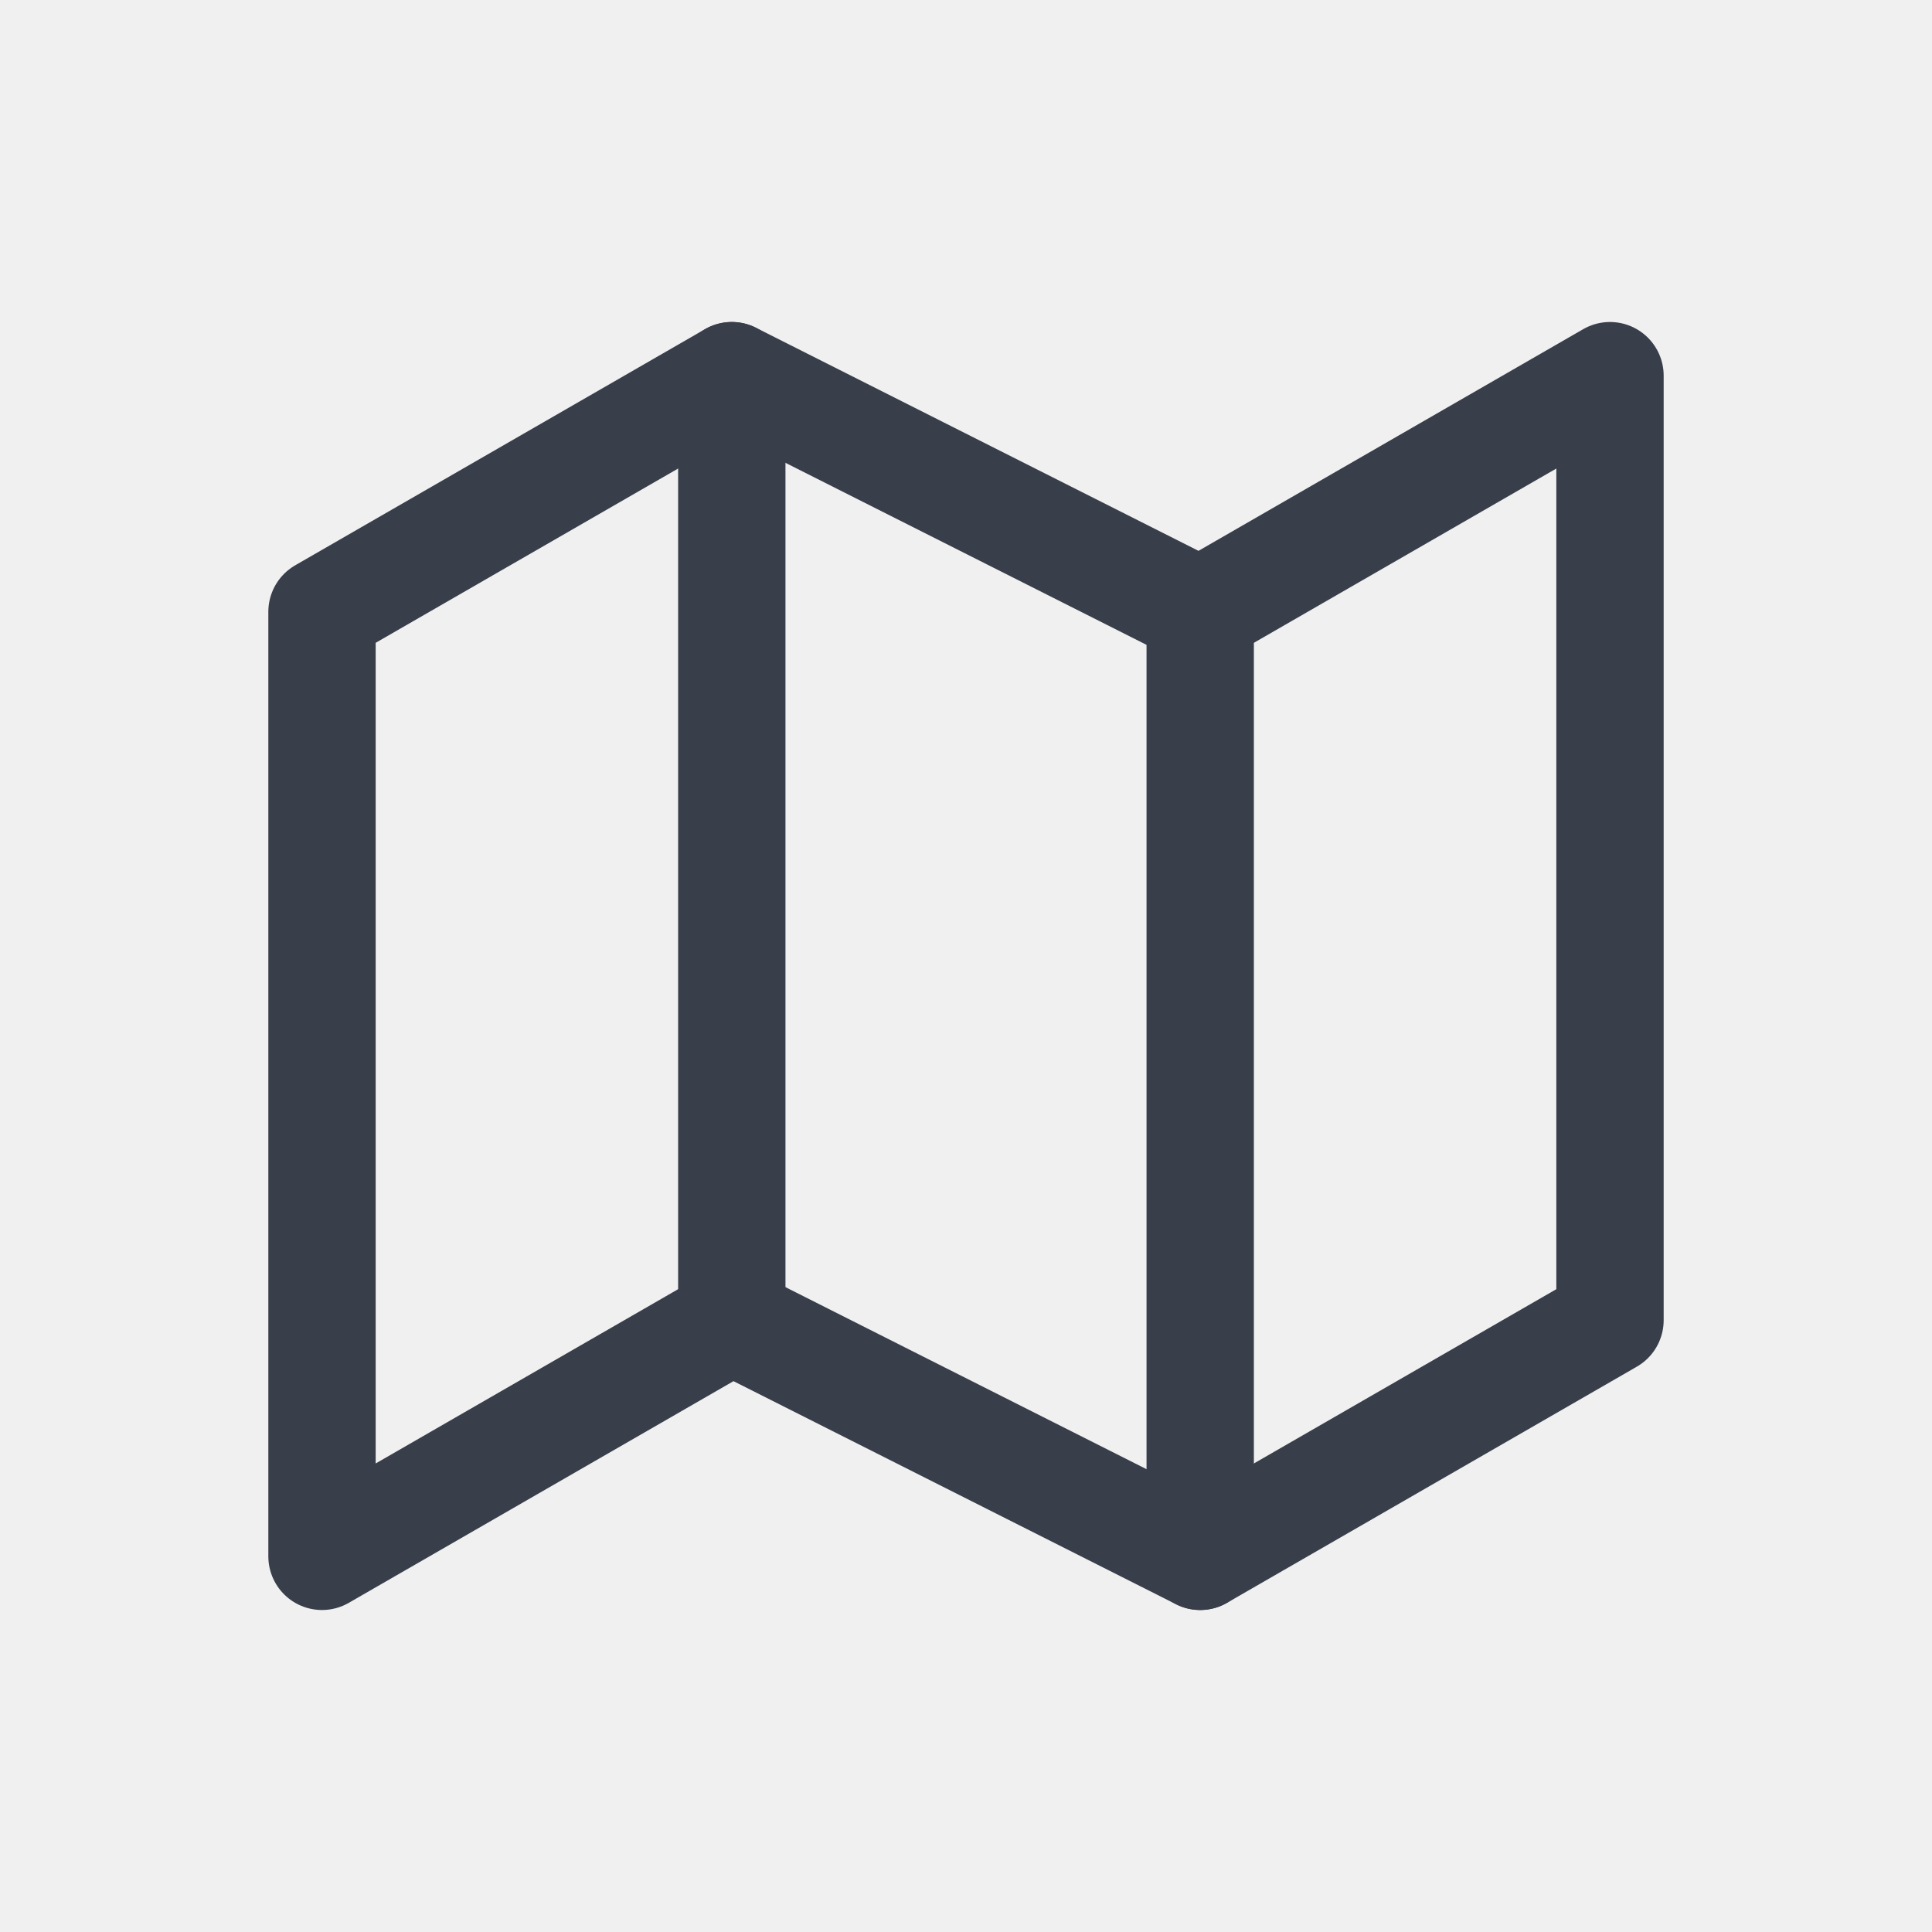
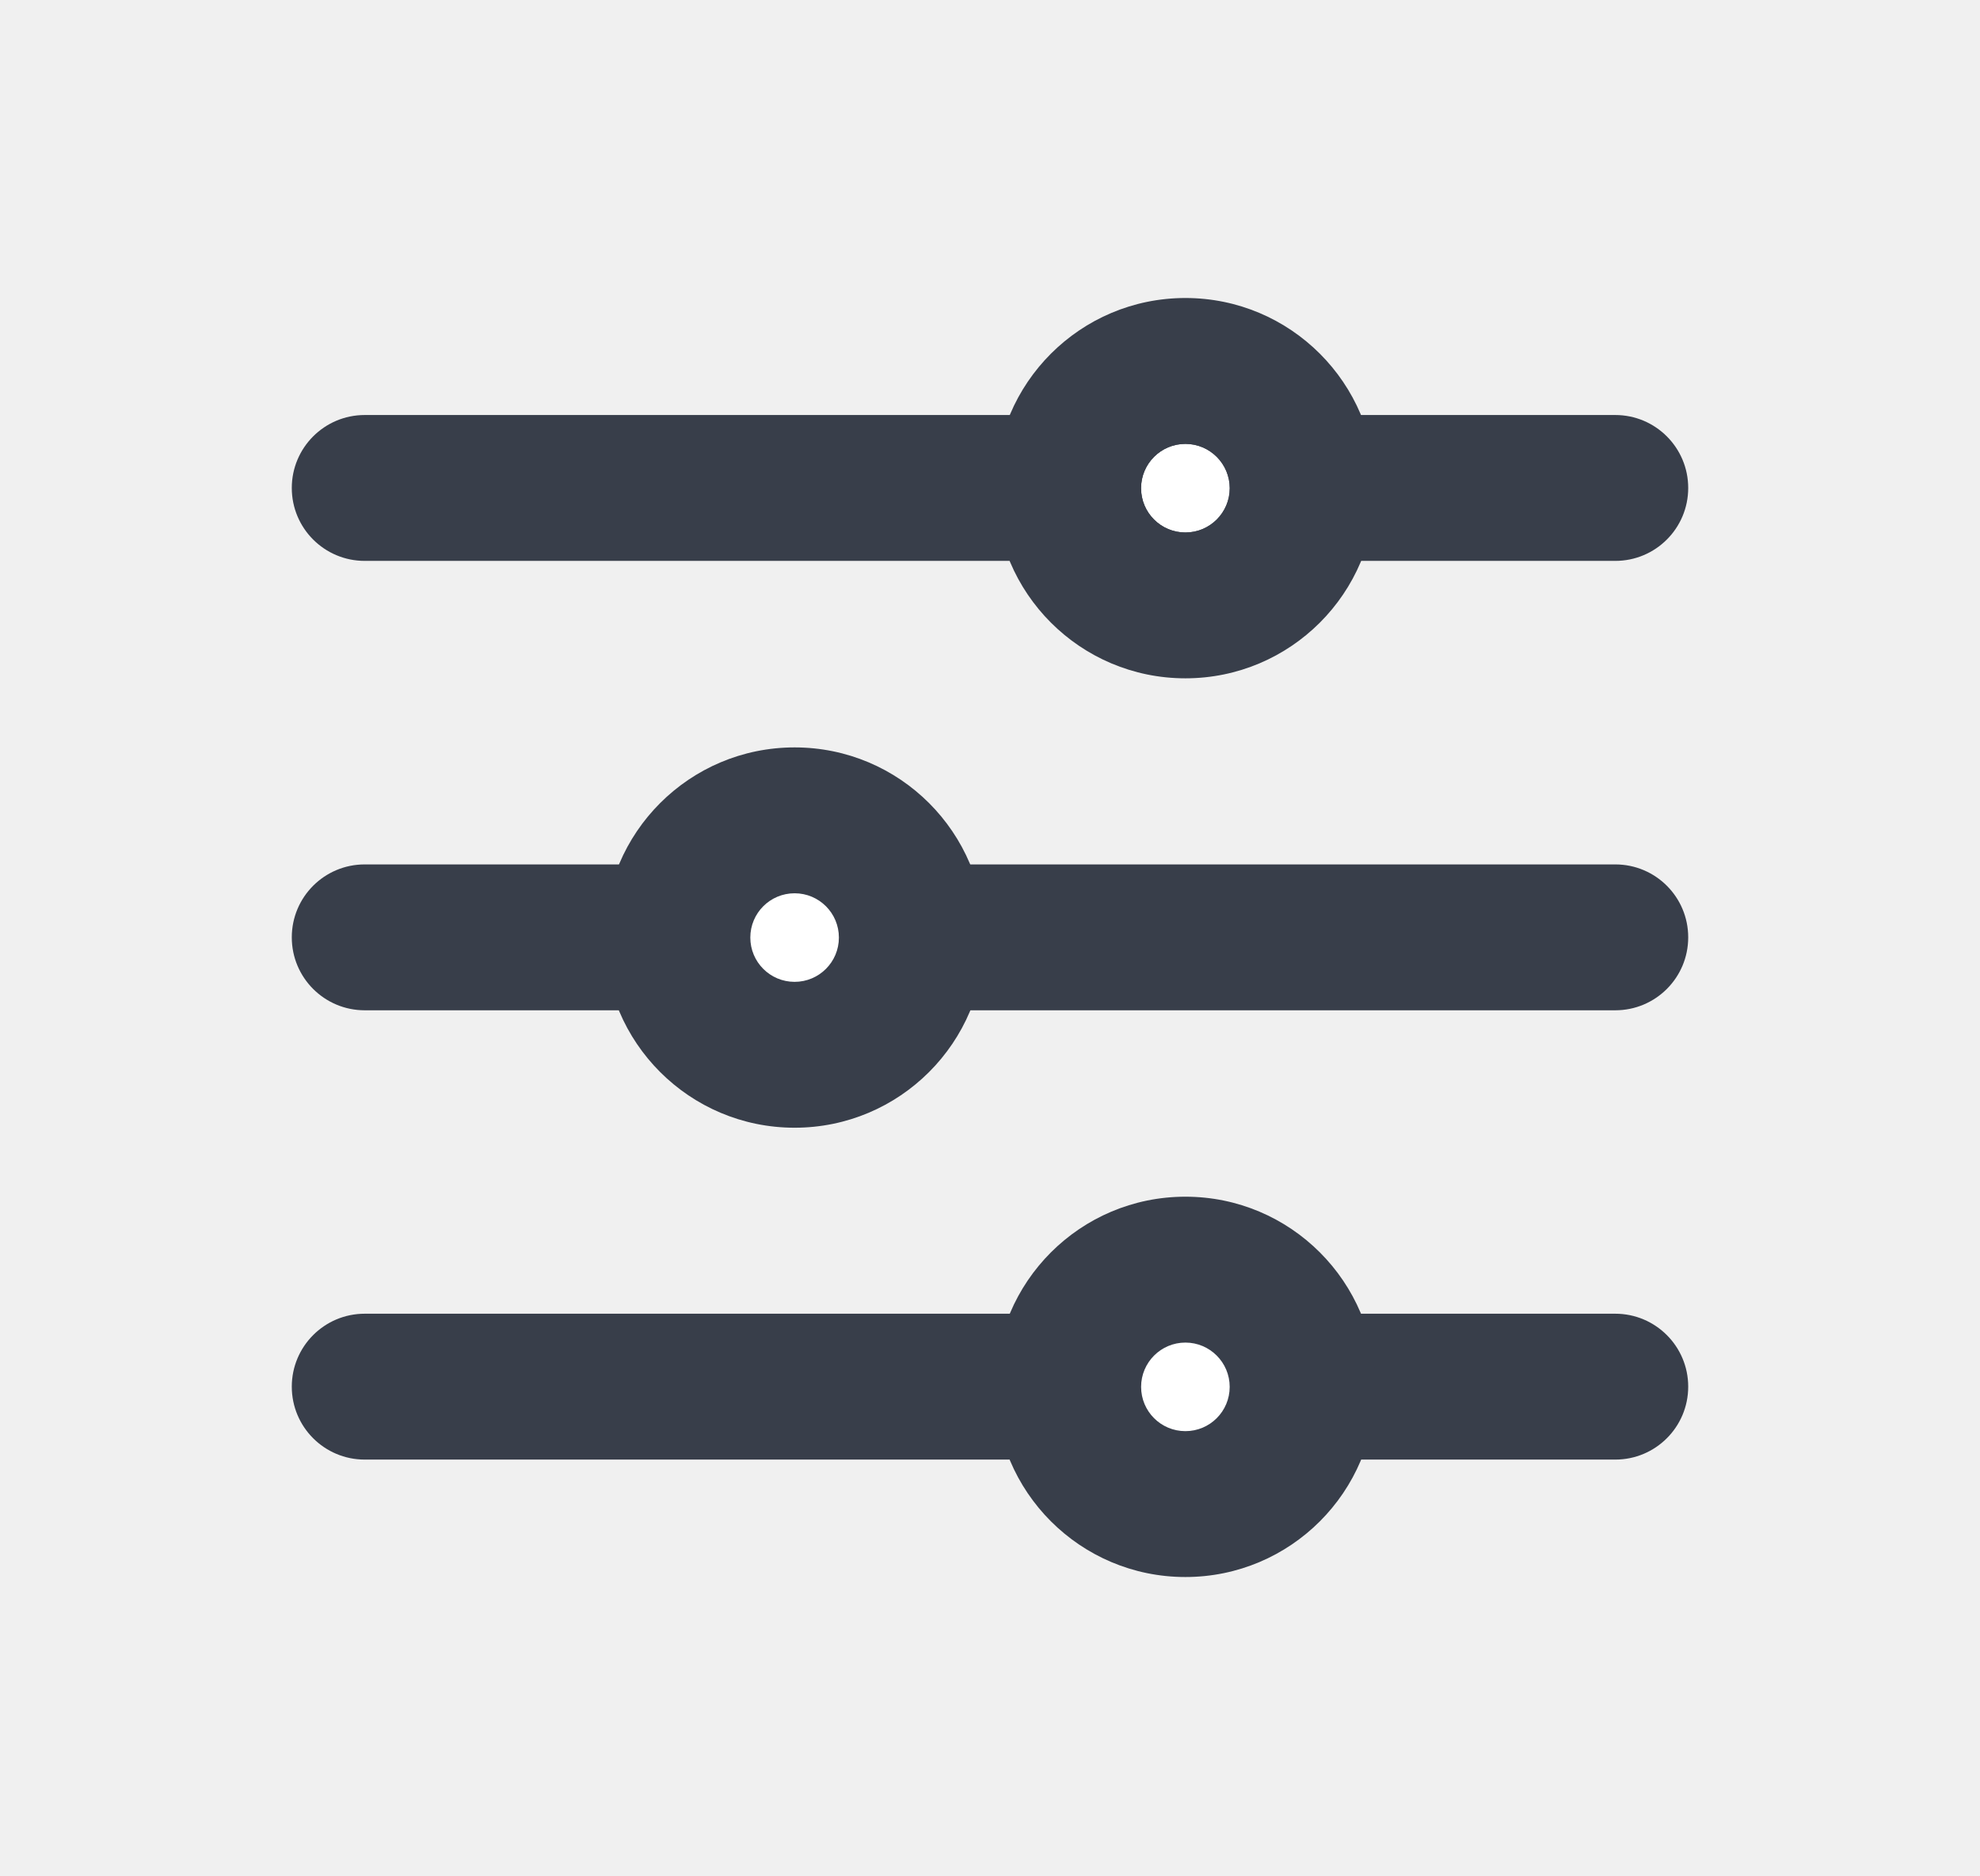
- <svg xmlns="http://www.w3.org/2000/svg" width="18" height="18" viewBox="0 0 18 18" fill="none">
-   <path d="M3 5.7V14.5L6.818 12.3L11.182 14.5L15 12.3V3.5L11.182 5.7L6.818 3.5L3 5.7Z" stroke="#383E4A" stroke-linecap="round" stroke-linejoin="round" />
-   <path d="M11.182 5.7V14.5" stroke="#383E4A" stroke-linecap="round" stroke-linejoin="round" />
-   <path d="M6.818 3.5V12.3" stroke="#383E4A" stroke-linecap="round" stroke-linejoin="round" />
+ <svg xmlns="http://www.w3.org/2000/svg" width="19" height="18" viewBox="0 0 19 18" fill="none">
+   <path fill-rule="evenodd" clip-rule="evenodd" d="M2.8 4.683C2.8 4.297 3.113 3.983 3.5 3.983H15.5C15.887 3.983 16.2 4.297 16.2 4.683C16.2 5.07 15.887 5.383 15.5 5.383H3.5C3.113 5.383 2.8 5.07 2.8 4.683Z" fill="#383E4A" />
+   <path d="M11.801 4.686C11.801 4.921 11.61 5.111 11.375 5.111C11.14 5.111 10.949 4.921 10.949 4.686C10.949 4.45 11.14 4.26 11.375 4.26C11.61 4.26 11.801 4.45 11.801 4.686Z" fill="white" />
+   <path fill-rule="evenodd" clip-rule="evenodd" d="M11.375 4.26C11.14 4.26 10.95 4.451 10.95 4.685C10.95 4.92 11.14 5.11 11.375 5.11C11.61 5.11 11.8 4.92 11.8 4.685C11.8 4.451 11.61 4.26 11.375 4.26ZM9.55 4.685C9.55 3.677 10.367 2.86 11.375 2.86C12.383 2.86 13.2 3.677 13.2 4.685C13.2 5.693 12.383 6.51 11.375 6.51C10.367 6.51 9.55 5.693 9.55 4.685Z" fill="#383E4A" />
+   <path fill-rule="evenodd" clip-rule="evenodd" d="M2.8 8.996C2.8 8.609 3.113 8.296 3.5 8.296H15.5C15.887 8.296 16.2 8.609 16.2 8.996C16.2 9.383 15.887 9.696 15.5 9.696H3.5C3.113 9.696 2.8 9.383 2.8 8.996Z" fill="#383E4A" />
+   <path d="M8.75 8.998C8.75 9.619 8.246 10.123 7.625 10.123C7.004 10.123 6.5 9.619 6.5 8.998C6.5 8.377 7.004 7.873 7.625 7.873C8.246 7.873 8.75 8.377 8.75 8.998Z" fill="white" />
+   <path fill-rule="evenodd" clip-rule="evenodd" d="M7.625 8.573C7.39 8.573 7.2 8.763 7.2 8.998C7.2 9.233 7.39 9.423 7.625 9.423C7.86 9.423 8.05 9.233 8.05 8.998C8.05 8.763 7.86 8.573 7.625 8.573ZM5.8 8.998C5.8 7.99 6.617 7.173 7.625 7.173C8.633 7.173 9.45 7.99 9.45 8.998C9.45 10.006 8.633 10.823 7.625 10.823C6.617 10.823 5.8 10.006 5.8 8.998Z" fill="#383E4A" />
+   <path fill-rule="evenodd" clip-rule="evenodd" d="M2.8 13.308C2.8 12.922 3.113 12.608 3.5 12.608H15.5C15.887 12.608 16.2 12.922 16.2 13.308C16.2 13.695 15.887 14.008 15.5 14.008H3.5C3.113 14.008 2.8 13.695 2.8 13.308Z" fill="#383E4A" />
+   <path d="M12.5 13.31C12.5 13.932 11.996 14.435 11.375 14.435C10.754 14.435 10.25 13.932 10.25 13.31C10.25 12.689 10.754 12.185 11.375 12.185C11.996 12.185 12.5 12.689 12.5 13.31Z" fill="white" />
+   <path fill-rule="evenodd" clip-rule="evenodd" d="M11.375 12.885C11.14 12.885 10.95 13.076 10.95 13.31C10.95 13.545 11.14 13.735 11.375 13.735C11.61 13.735 11.8 13.545 11.8 13.31C11.8 13.076 11.61 12.885 11.375 12.885ZM9.55 13.31C9.55 12.302 10.367 11.485 11.375 11.485C12.383 11.485 13.2 12.302 13.2 13.31C13.2 14.318 12.383 15.135 11.375 15.135C10.367 15.135 9.55 14.318 9.55 13.31Z" fill="#383E4A" />
</svg>
